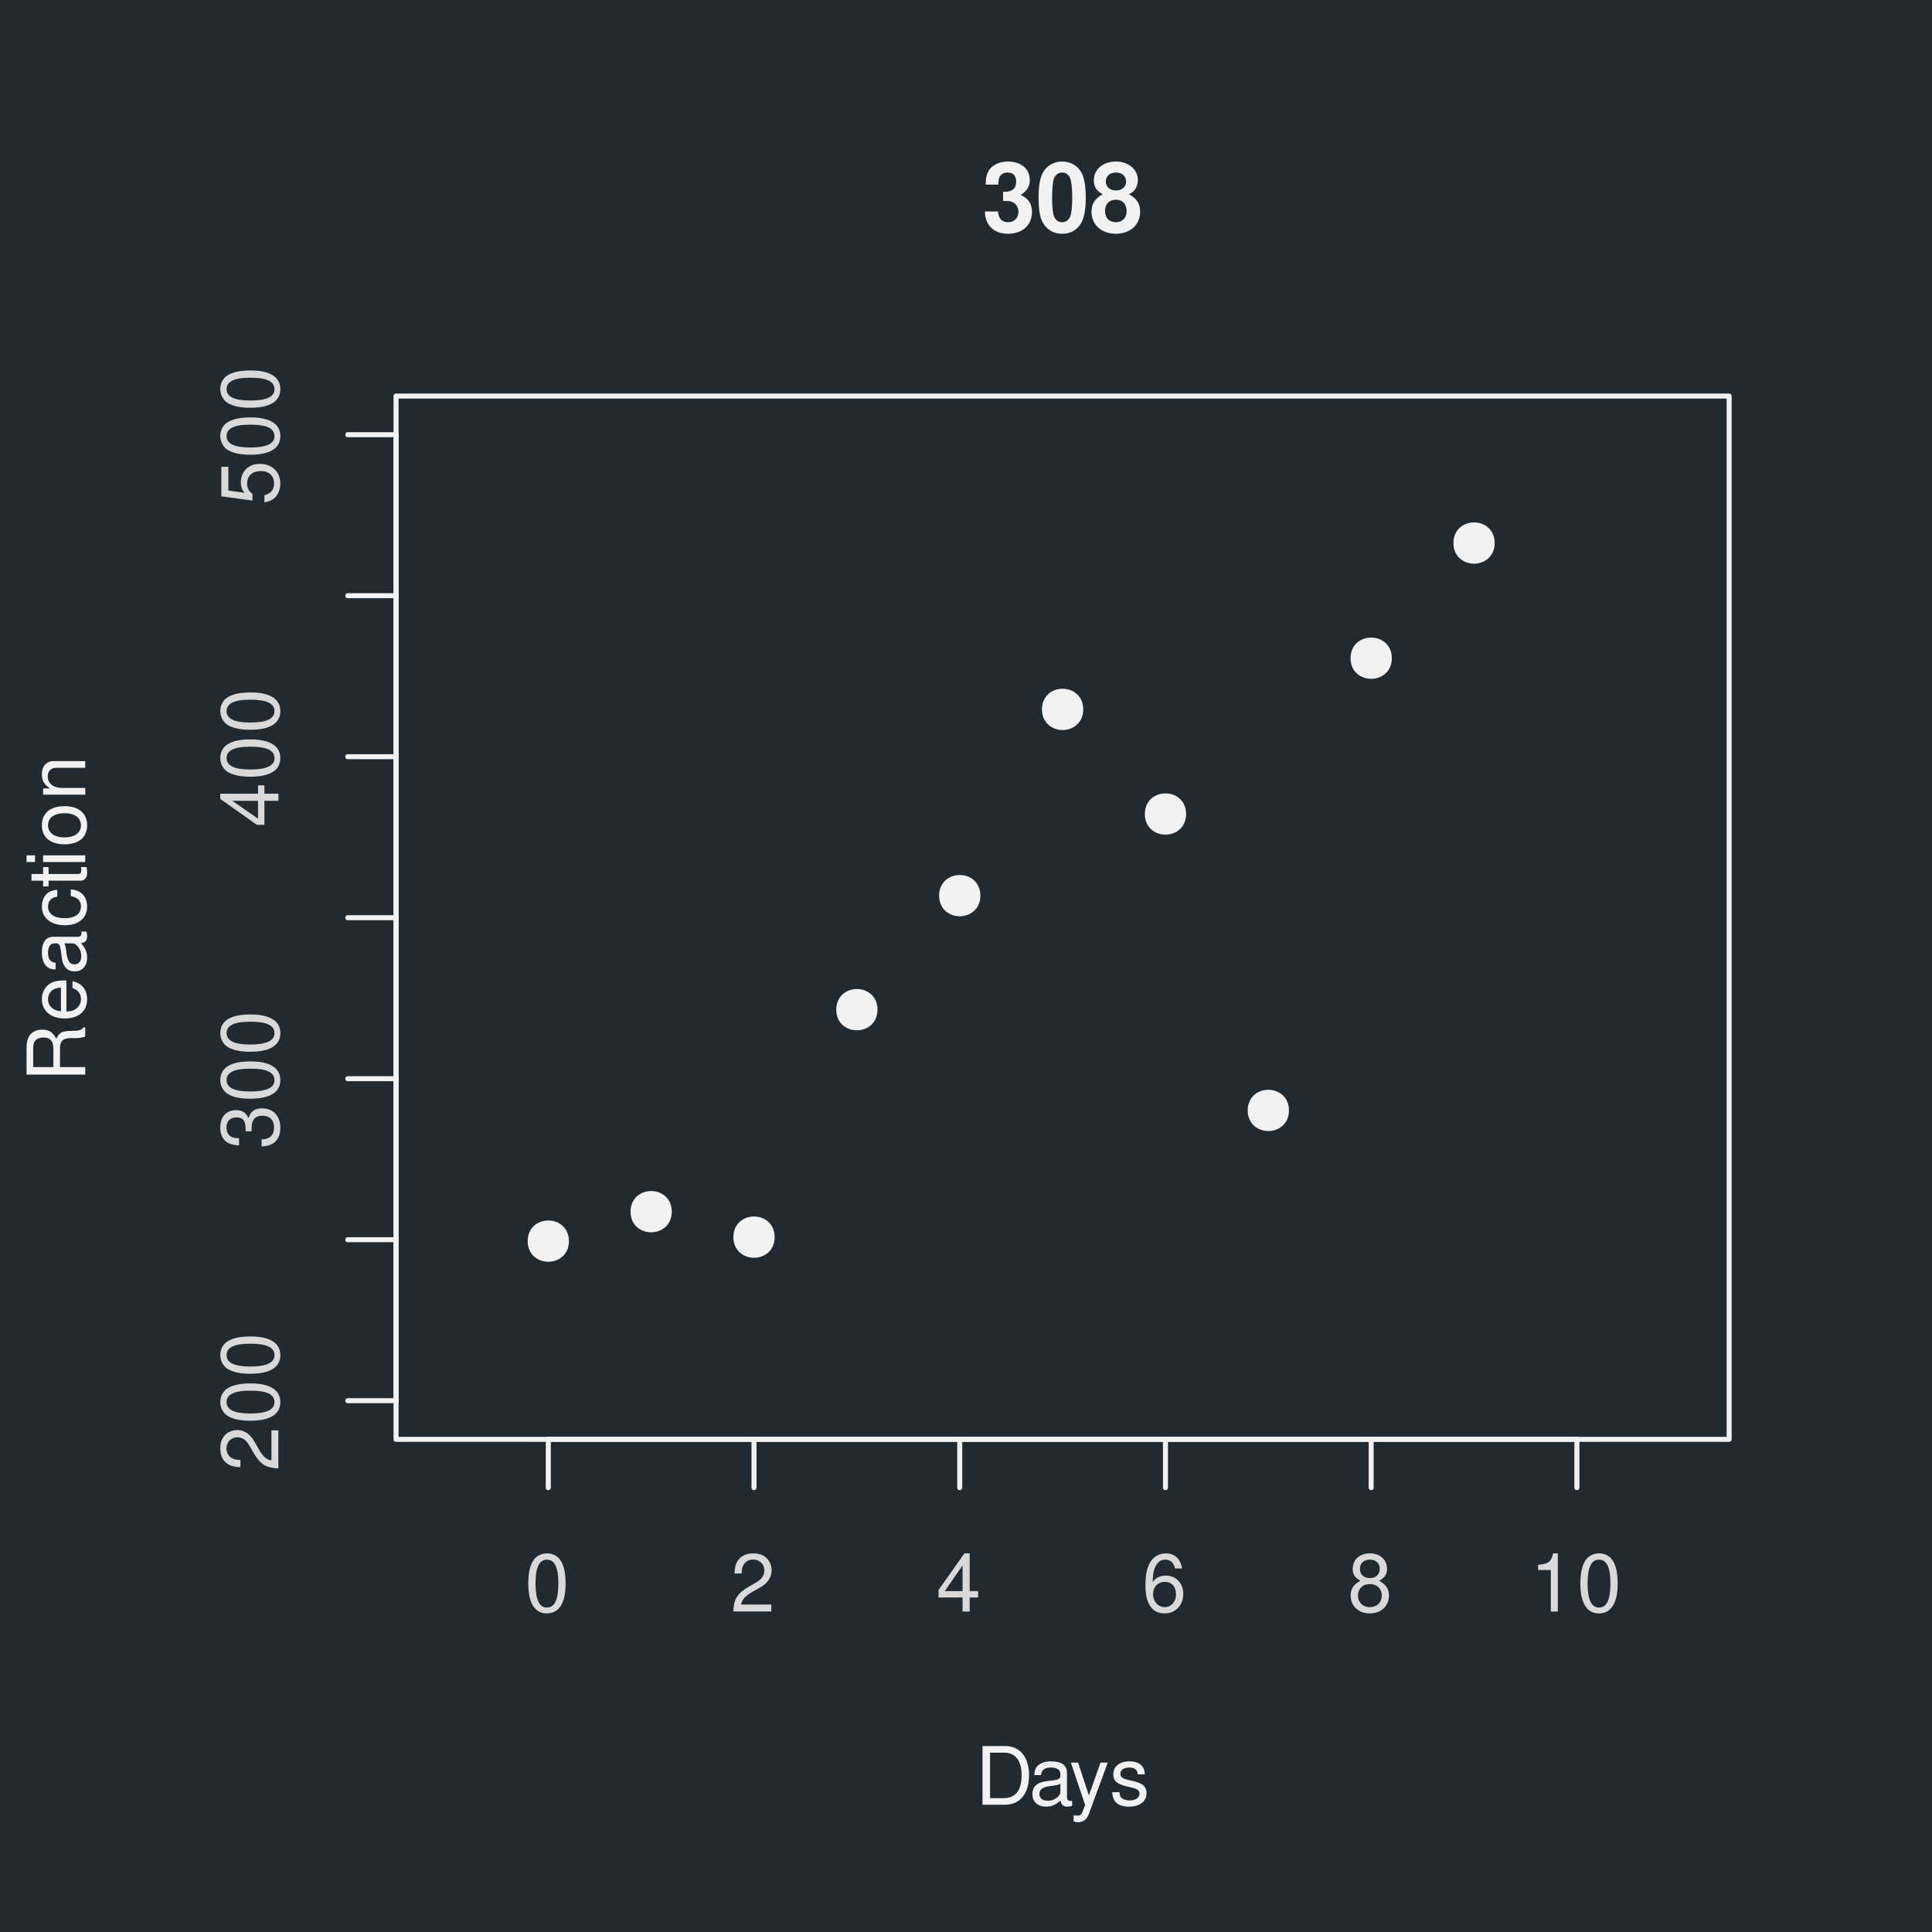
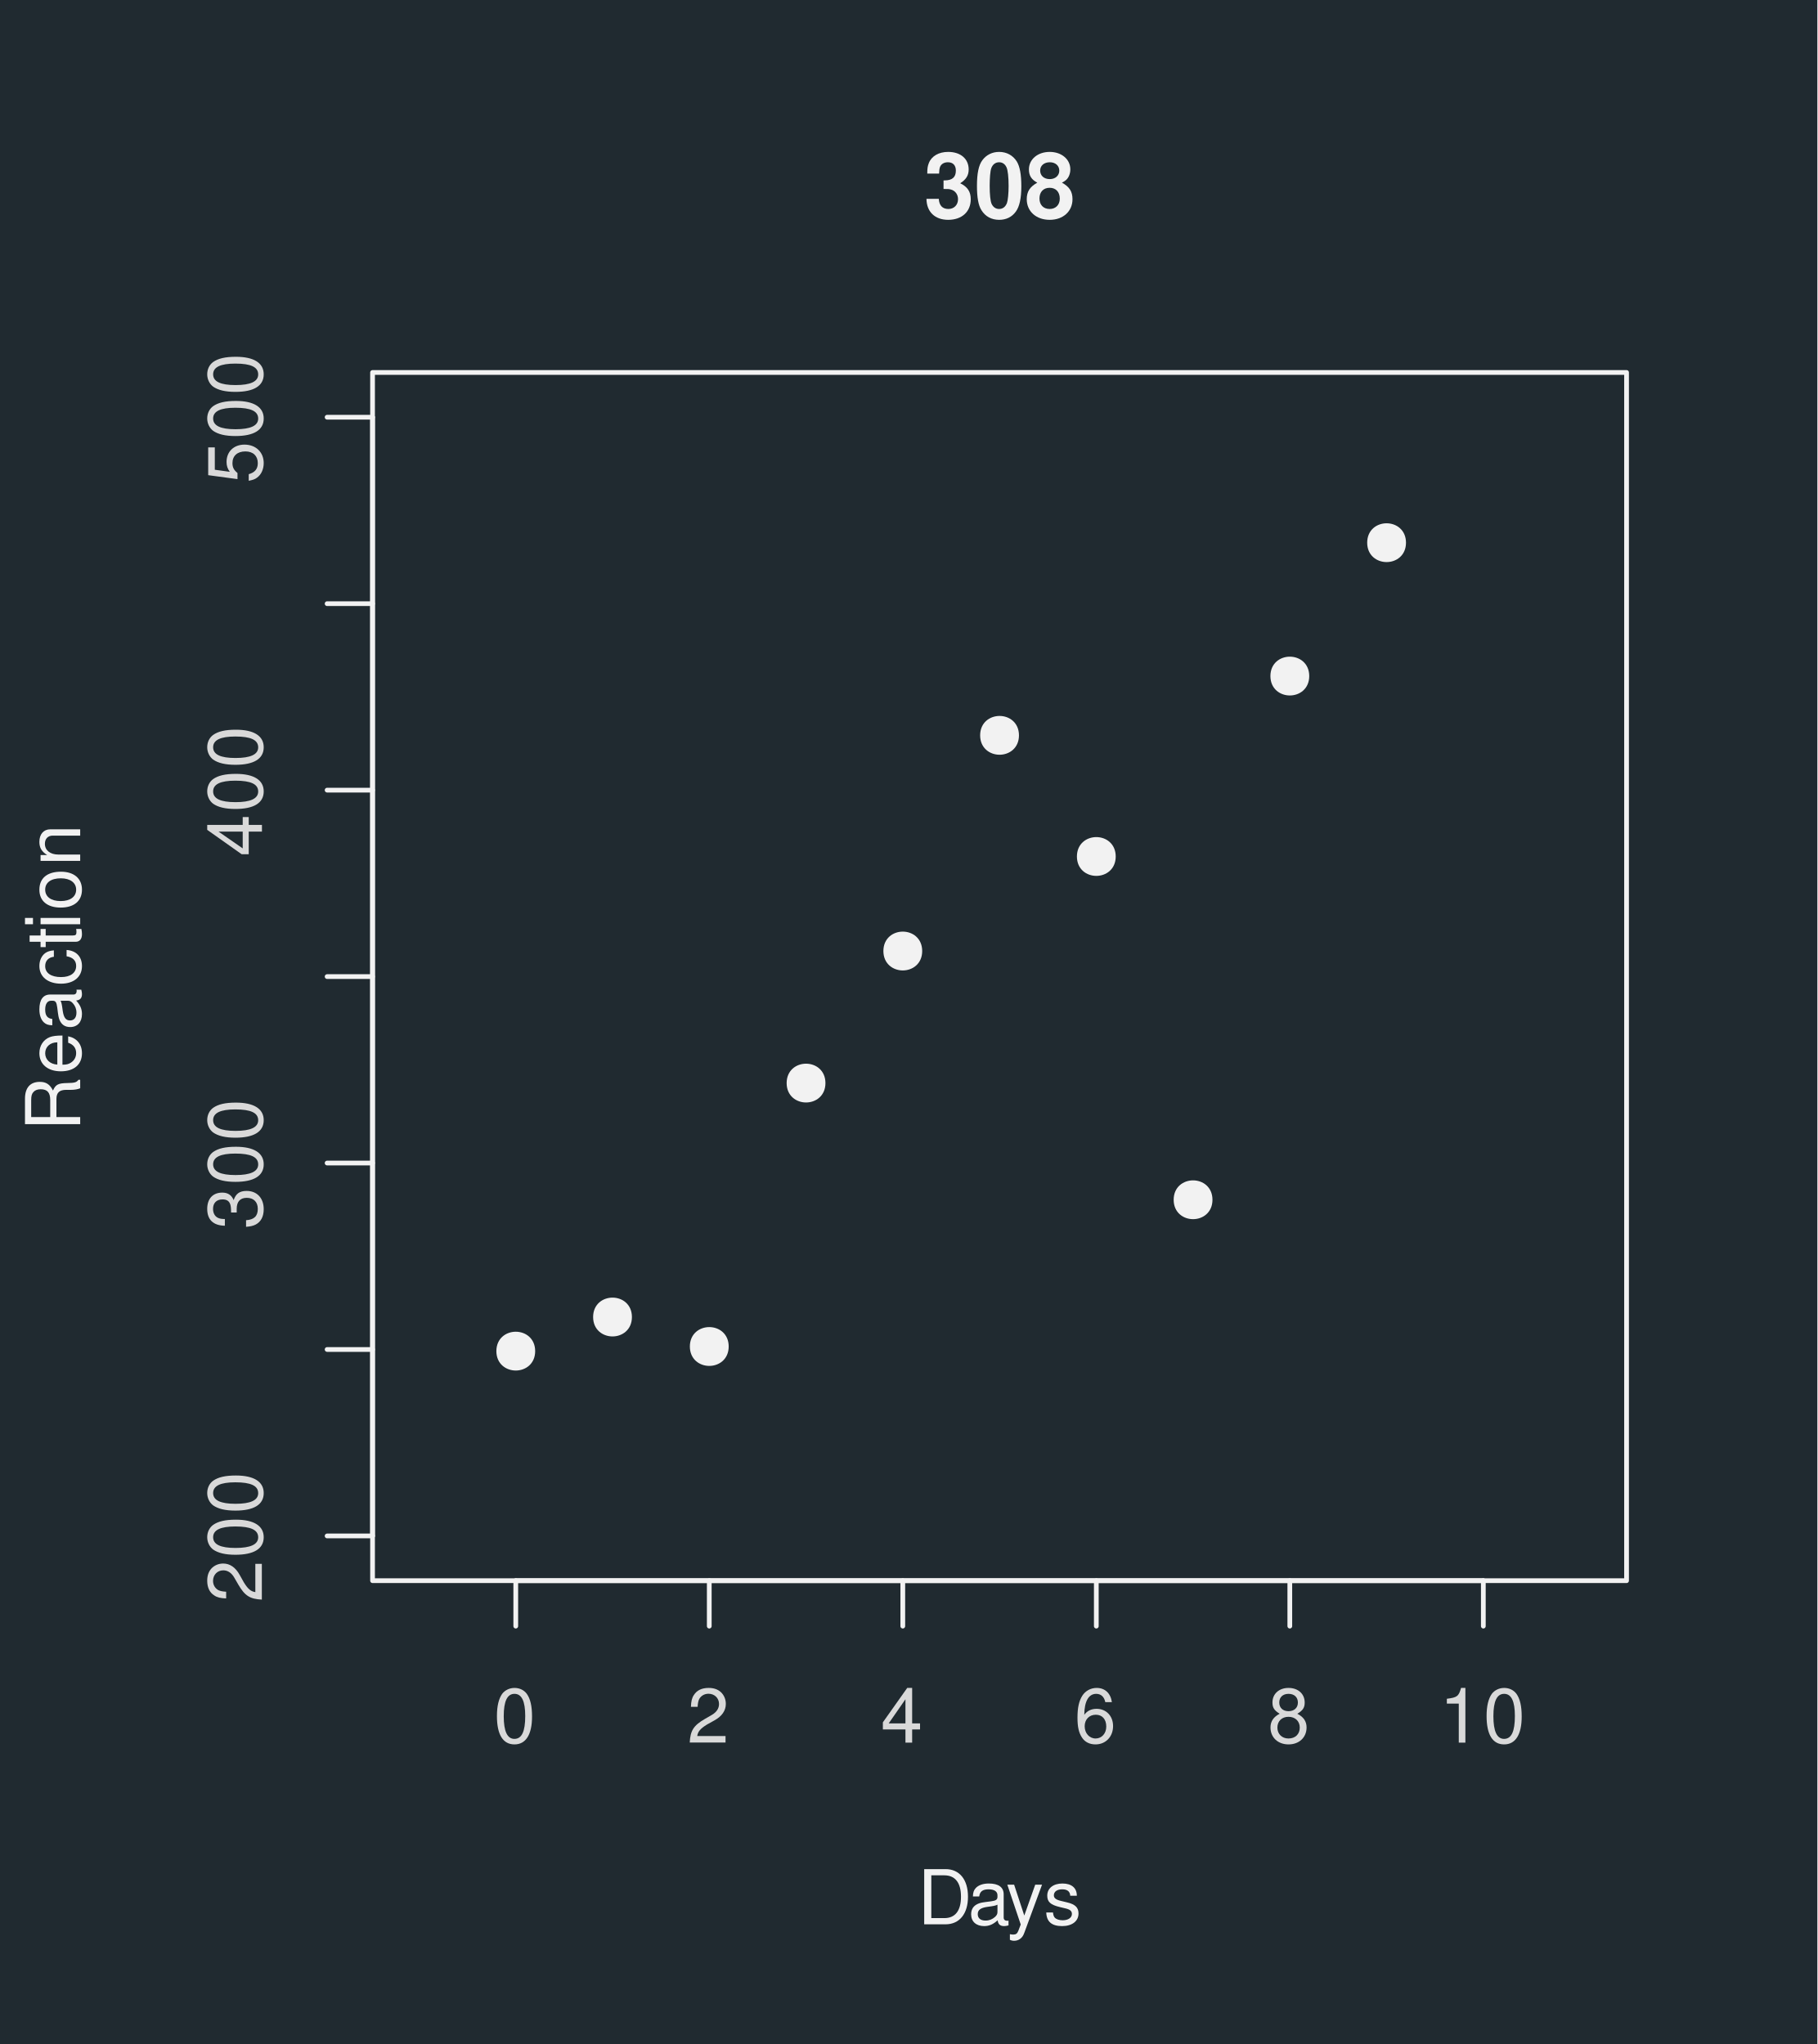
- <svg xmlns="http://www.w3.org/2000/svg" xmlns:xlink="http://www.w3.org/1999/xlink" width="288pt" height="288pt" viewBox="0 0 288 288" version="1.1">
+ <svg xmlns="http://www.w3.org/2000/svg" xmlns:xlink="http://www.w3.org/1999/xlink" width="288pt" height="324pt" viewBox="0 0 288 324" version="1.1">
  <defs>
    <g>
      <symbol overflow="visible" id="glyph0-0">
        <path style="stroke:none;" d="" />
      </symbol>
      <symbol overflow="visible" id="glyph0-1">
        <path style="stroke:none;" d="M 3.297 -8.672 C 2.516 -8.672 1.781 -8.312 1.344 -7.734 C 0.797 -6.953 0.516 -5.812 0.516 -4.203 C 0.516 -1.266 1.469 0.281 3.297 0.281 C 5.094 0.281 6.078 -1.266 6.078 -4.125 C 6.078 -5.812 5.812 -6.938 5.25 -7.734 C 4.812 -8.328 4.109 -8.672 3.297 -8.672 Z M 3.297 -7.734 C 4.438 -7.734 5 -6.578 5 -4.219 C 5 -1.75 4.453 -0.594 3.281 -0.594 C 2.156 -0.594 1.594 -1.797 1.594 -4.188 C 1.594 -6.578 2.156 -7.734 3.297 -7.734 Z M 3.297 -7.734 " />
      </symbol>
      <symbol overflow="visible" id="glyph0-2">
        <path style="stroke:none;" d="M 6.078 -1.047 L 1.594 -1.047 C 1.703 -1.766 2.094 -2.219 3.125 -2.859 L 4.328 -3.531 C 5.516 -4.188 6.125 -5.078 6.125 -6.141 C 6.125 -6.859 5.844 -7.531 5.344 -8 C 4.844 -8.453 4.219 -8.672 3.406 -8.672 C 2.328 -8.672 1.531 -8.297 1.062 -7.547 C 0.75 -7.094 0.625 -6.547 0.594 -5.672 L 1.656 -5.672 C 1.688 -6.266 1.766 -6.609 1.906 -6.906 C 2.188 -7.422 2.734 -7.75 3.375 -7.75 C 4.328 -7.75 5.047 -7.062 5.047 -6.125 C 5.047 -5.422 4.656 -4.828 3.906 -4.391 L 2.797 -3.75 C 1.016 -2.719 0.5 -1.906 0.406 -0.016 L 6.078 -0.016 Z M 6.078 -1.047 " />
      </symbol>
      <symbol overflow="visible" id="glyph0-3">
        <path style="stroke:none;" d="M 3.922 -2.094 L 3.922 0 L 4.984 0 L 4.984 -2.094 L 6.234 -2.094 L 6.234 -3.047 L 4.984 -3.047 L 4.984 -8.672 L 4.203 -8.672 L 0.344 -3.219 L 0.344 -2.094 Z M 3.922 -3.047 L 1.266 -3.047 L 3.922 -6.875 Z M 3.922 -3.047 " />
      </symbol>
      <symbol overflow="visible" id="glyph0-4">
        <path style="stroke:none;" d="M 5.969 -6.422 C 5.766 -7.844 4.859 -8.672 3.562 -8.672 C 2.625 -8.672 1.781 -8.219 1.281 -7.438 C 0.75 -6.594 0.516 -5.531 0.516 -3.953 C 0.516 -2.5 0.719 -1.578 1.234 -0.797 C 1.688 -0.094 2.438 0.281 3.375 0.281 C 4.984 0.281 6.156 -0.938 6.156 -2.625 C 6.156 -4.219 5.078 -5.359 3.547 -5.359 C 2.719 -5.359 2.047 -5.047 1.594 -4.406 C 1.609 -6.547 2.281 -7.734 3.484 -7.734 C 4.234 -7.734 4.75 -7.266 4.922 -6.422 Z M 3.422 -4.422 C 4.438 -4.422 5.078 -3.703 5.078 -2.547 C 5.078 -1.453 4.359 -0.656 3.391 -0.656 C 2.406 -0.656 1.656 -1.484 1.656 -2.594 C 1.656 -3.672 2.375 -4.422 3.422 -4.422 Z M 3.422 -4.422 " />
      </symbol>
      <symbol overflow="visible" id="glyph0-5">
        <path style="stroke:none;" d="M 4.688 -4.578 C 5.578 -5.109 5.859 -5.547 5.859 -6.359 C 5.859 -7.734 4.812 -8.672 3.297 -8.672 C 1.797 -8.672 0.75 -7.734 0.75 -6.375 C 0.75 -5.547 1.016 -5.125 1.891 -4.578 C 0.922 -4.078 0.438 -3.375 0.438 -2.406 C 0.438 -0.828 1.609 0.281 3.297 0.281 C 4.984 0.281 6.156 -0.828 6.156 -2.406 C 6.156 -3.375 5.672 -4.078 4.688 -4.578 Z M 3.297 -7.734 C 4.203 -7.734 4.781 -7.203 4.781 -6.344 C 4.781 -5.516 4.188 -4.984 3.297 -4.984 C 2.406 -4.984 1.828 -5.516 1.828 -6.359 C 1.828 -7.203 2.406 -7.734 3.297 -7.734 Z M 3.297 -4.094 C 4.359 -4.094 5.078 -3.391 5.078 -2.391 C 5.078 -1.344 4.375 -0.656 3.281 -0.656 C 2.25 -0.656 1.531 -1.375 1.531 -2.375 C 1.531 -3.406 2.234 -4.094 3.297 -4.094 Z M 3.297 -4.094 " />
      </symbol>
      <symbol overflow="visible" id="glyph0-6">
        <path style="stroke:none;" d="M 3.109 -6.188 L 3.109 0 L 4.156 0 L 4.156 -8.672 L 3.469 -8.672 C 3.094 -7.344 2.859 -7.156 1.219 -6.953 L 1.219 -6.188 Z M 3.109 -6.188 " />
      </symbol>
      <symbol overflow="visible" id="glyph0-7">
        <path style="stroke:none;" d="M 1.062 0 L 4.438 0 C 6.641 0 8 -1.656 8 -4.375 C 8 -7.094 6.656 -8.75 4.438 -8.75 L 1.062 -8.75 Z M 2.188 -0.984 L 2.188 -7.766 L 4.25 -7.766 C 5.969 -7.766 6.891 -6.594 6.891 -4.375 C 6.891 -2.141 5.969 -0.984 4.25 -0.984 Z M 2.188 -0.984 " />
      </symbol>
      <symbol overflow="visible" id="glyph0-8">
        <path style="stroke:none;" d="M 6.422 -0.594 C 6.312 -0.562 6.266 -0.562 6.203 -0.562 C 5.859 -0.562 5.656 -0.75 5.656 -1.062 L 5.656 -4.75 C 5.656 -5.875 4.844 -6.469 3.297 -6.469 C 2.375 -6.469 1.641 -6.203 1.219 -5.734 C 0.922 -5.406 0.797 -5.047 0.781 -4.422 L 1.781 -4.422 C 1.875 -5.203 2.328 -5.547 3.266 -5.547 C 4.172 -5.547 4.672 -5.203 4.672 -4.609 L 4.672 -4.344 C 4.656 -3.906 4.438 -3.75 3.625 -3.641 C 2.203 -3.469 1.984 -3.422 1.609 -3.266 C 0.875 -2.953 0.5 -2.406 0.5 -1.578 C 0.5 -0.438 1.297 0.281 2.562 0.281 C 3.359 0.281 4 0 4.703 -0.641 C 4.781 0 5.094 0.281 5.734 0.281 C 5.953 0.281 6.078 0.25 6.422 0.172 Z M 4.672 -1.984 C 4.672 -1.641 4.578 -1.438 4.266 -1.156 C 3.859 -0.797 3.375 -0.594 2.781 -0.594 C 2 -0.594 1.547 -0.969 1.547 -1.609 C 1.547 -2.266 1.984 -2.609 3.062 -2.766 C 4.125 -2.906 4.328 -2.953 4.672 -3.109 Z M 4.672 -1.984 " />
      </symbol>
      <symbol overflow="visible" id="glyph0-9">
        <path style="stroke:none;" d="M 4.656 -6.281 L 2.922 -1.391 L 1.312 -6.281 L 0.234 -6.281 L 2.359 0.031 L 1.984 1.016 C 1.812 1.469 1.594 1.625 1.172 1.625 C 1.016 1.625 0.859 1.609 0.641 1.562 L 0.641 2.453 C 0.859 2.562 1.062 2.609 1.312 2.609 C 1.641 2.609 1.984 2.516 2.25 2.312 C 2.562 2.094 2.75 1.828 2.938 1.312 L 5.734 -6.281 Z M 4.656 -6.281 " />
      </symbol>
      <symbol overflow="visible" id="glyph0-10">
        <path style="stroke:none;" d="M 5.25 -4.531 C 5.25 -5.766 4.422 -6.469 2.969 -6.469 C 1.516 -6.469 0.562 -5.719 0.562 -4.547 C 0.562 -3.562 1.062 -3.094 2.562 -2.734 L 3.484 -2.516 C 4.188 -2.344 4.469 -2.094 4.469 -1.641 C 4.469 -1.047 3.875 -0.641 3 -0.641 C 2.453 -0.641 2 -0.797 1.75 -1.062 C 1.594 -1.25 1.531 -1.422 1.469 -1.875 L 0.406 -1.875 C 0.453 -0.422 1.266 0.281 2.922 0.281 C 4.5 0.281 5.516 -0.5 5.516 -1.719 C 5.516 -2.656 4.984 -3.172 3.734 -3.469 L 2.766 -3.703 C 1.953 -3.891 1.609 -4.156 1.609 -4.594 C 1.609 -5.188 2.125 -5.547 2.938 -5.547 C 3.75 -5.547 4.172 -5.203 4.203 -4.531 Z M 5.25 -4.531 " />
      </symbol>
      <symbol overflow="visible" id="glyph1-0">
        <path style="stroke:none;" d="" />
      </symbol>
      <symbol overflow="visible" id="glyph1-1">
        <path style="stroke:none;" d="M -1.047 -6.078 L -1.047 -1.594 C -1.766 -1.703 -2.219 -2.094 -2.859 -3.125 L -3.531 -4.328 C -4.188 -5.516 -5.078 -6.125 -6.141 -6.125 C -6.859 -6.125 -7.531 -5.844 -8 -5.344 C -8.453 -4.844 -8.672 -4.219 -8.672 -3.406 C -8.672 -2.328 -8.297 -1.531 -7.547 -1.062 C -7.094 -0.75 -6.547 -0.625 -5.672 -0.594 L -5.672 -1.656 C -6.266 -1.688 -6.609 -1.766 -6.906 -1.906 C -7.422 -2.188 -7.75 -2.734 -7.75 -3.375 C -7.75 -4.328 -7.062 -5.047 -6.125 -5.047 C -5.422 -5.047 -4.828 -4.656 -4.391 -3.906 L -3.75 -2.797 C -2.719 -1.016 -1.906 -0.5 -0.016 -0.406 L -0.016 -6.078 Z M -1.047 -6.078 " />
      </symbol>
      <symbol overflow="visible" id="glyph1-2">
        <path style="stroke:none;" d="M -8.672 -3.297 C -8.672 -2.516 -8.312 -1.781 -7.734 -1.344 C -6.953 -0.797 -5.812 -0.516 -4.203 -0.516 C -1.266 -0.516 0.281 -1.469 0.281 -3.297 C 0.281 -5.094 -1.266 -6.078 -4.125 -6.078 C -5.812 -6.078 -6.938 -5.812 -7.734 -5.25 C -8.328 -4.812 -8.672 -4.109 -8.672 -3.297 Z M -7.734 -3.297 C -7.734 -4.438 -6.578 -5 -4.219 -5 C -1.75 -5 -0.594 -4.453 -0.594 -3.281 C -0.594 -2.156 -1.797 -1.594 -4.188 -1.594 C -6.578 -1.594 -7.734 -2.156 -7.734 -3.297 Z M -7.734 -3.297 " />
      </symbol>
      <symbol overflow="visible" id="glyph1-3">
        <path style="stroke:none;" d="M -4 -2.656 L -4 -3.234 C -4 -4.375 -3.453 -4.984 -2.406 -4.984 C -1.312 -4.984 -0.656 -4.328 -0.656 -3.234 C -0.656 -2.078 -1.25 -1.516 -2.516 -1.438 L -2.516 -0.391 C -1.828 -0.438 -1.375 -0.547 -0.984 -0.75 C -0.141 -1.203 0.281 -2.031 0.281 -3.188 C 0.281 -4.938 -0.781 -6.078 -2.422 -6.078 C -3.531 -6.078 -4.125 -5.656 -4.484 -4.625 C -4.812 -5.422 -5.406 -5.812 -6.281 -5.812 C -7.781 -5.812 -8.672 -4.844 -8.672 -3.234 C -8.672 -1.516 -7.719 -0.594 -5.875 -0.562 L -5.875 -1.625 C -6.406 -1.625 -6.703 -1.688 -6.969 -1.812 C -7.469 -2.047 -7.75 -2.578 -7.75 -3.234 C -7.75 -4.172 -7.188 -4.734 -6.25 -4.734 C -5.641 -4.734 -5.266 -4.531 -5.062 -4.062 C -4.938 -3.766 -4.891 -3.391 -4.891 -2.656 Z M -4 -2.656 " />
      </symbol>
      <symbol overflow="visible" id="glyph1-4">
        <path style="stroke:none;" d="M -2.094 -3.922 L 0 -3.922 L 0 -4.984 L -2.094 -4.984 L -2.094 -6.234 L -3.047 -6.234 L -3.047 -4.984 L -8.672 -4.984 L -8.672 -4.203 L -3.219 -0.344 L -2.094 -0.344 Z M -3.047 -3.922 L -3.047 -1.266 L -6.875 -3.922 Z M -3.047 -3.922 " />
      </symbol>
      <symbol overflow="visible" id="glyph1-5">
        <path style="stroke:none;" d="M -8.516 -5.719 L -8.516 -1.312 L -3.875 -0.688 L -3.875 -1.656 C -4.469 -2.141 -4.672 -2.562 -4.672 -3.234 C -4.672 -4.375 -3.891 -5.078 -2.625 -5.078 C -1.406 -5.078 -0.656 -4.375 -0.656 -3.219 C -0.656 -2.297 -1.125 -1.734 -2.094 -1.469 L -2.094 -0.422 C -1.391 -0.562 -1.062 -0.688 -0.75 -0.938 C -0.094 -1.422 0.281 -2.281 0.281 -3.234 C 0.281 -4.953 -0.969 -6.156 -2.766 -6.156 C -4.453 -6.156 -5.609 -5.047 -5.609 -3.406 C -5.609 -2.812 -5.453 -2.328 -5.094 -1.844 L -7.469 -2.172 L -7.469 -5.719 Z M -8.516 -5.719 " />
      </symbol>
      <symbol overflow="visible" id="glyph1-6">
        <path style="stroke:none;" d="M -3.766 -2.234 L -3.766 -5.109 C -3.766 -6.109 -3.281 -6.547 -2.203 -6.547 L -1.422 -6.547 C -0.891 -6.547 -0.359 -6.641 0 -6.797 L 0 -8.141 L -0.281 -8.141 C -0.562 -7.734 -0.875 -7.641 -2.047 -7.625 C -3.484 -7.609 -3.906 -7.375 -4.312 -6.438 C -4.812 -7.422 -5.406 -7.812 -6.406 -7.812 C -7.922 -7.812 -8.75 -6.875 -8.75 -5.141 L -8.75 -1.109 L 0 -1.109 L 0 -2.234 Z M -4.75 -2.234 L -7.766 -2.234 L -7.766 -4.938 C -7.766 -5.562 -7.672 -5.922 -7.422 -6.188 C -7.172 -6.484 -6.781 -6.641 -6.266 -6.641 C -5.219 -6.641 -4.75 -6.125 -4.75 -4.938 Z M -4.75 -2.234 " />
      </symbol>
      <symbol overflow="visible" id="glyph1-7">
        <path style="stroke:none;" d="M -2.812 -6.156 C -3.766 -6.156 -4.344 -6.078 -4.812 -5.906 C -5.844 -5.5 -6.469 -4.531 -6.469 -3.359 C -6.469 -1.609 -5.141 -0.484 -3.062 -0.484 C -0.984 -0.484 0.281 -1.562 0.281 -3.344 C 0.281 -4.781 -0.547 -5.766 -1.906 -6.031 L -1.906 -5.016 C -1.078 -4.734 -0.641 -4.172 -0.641 -3.375 C -0.641 -2.734 -0.938 -2.203 -1.469 -1.859 C -1.828 -1.625 -2.188 -1.531 -2.812 -1.531 Z M -3.625 -1.547 C -4.781 -1.625 -5.547 -2.344 -5.547 -3.344 C -5.547 -4.375 -4.75 -5.078 -3.625 -5.078 Z M -3.625 -1.547 " />
      </symbol>
      <symbol overflow="visible" id="glyph1-8">
        <path style="stroke:none;" d="M -0.594 -6.422 C -0.562 -6.312 -0.562 -6.266 -0.562 -6.203 C -0.562 -5.859 -0.75 -5.656 -1.062 -5.656 L -4.75 -5.656 C -5.875 -5.656 -6.469 -4.844 -6.469 -3.297 C -6.469 -2.375 -6.203 -1.641 -5.734 -1.219 C -5.406 -0.922 -5.047 -0.797 -4.422 -0.781 L -4.422 -1.781 C -5.203 -1.875 -5.547 -2.328 -5.547 -3.266 C -5.547 -4.172 -5.203 -4.672 -4.609 -4.672 L -4.344 -4.672 C -3.906 -4.656 -3.75 -4.438 -3.641 -3.625 C -3.469 -2.203 -3.422 -1.984 -3.266 -1.609 C -2.953 -0.875 -2.406 -0.5 -1.578 -0.5 C -0.438 -0.5 0.281 -1.297 0.281 -2.562 C 0.281 -3.359 0 -4 -0.641 -4.703 C 0 -4.781 0.281 -5.094 0.281 -5.734 C 0.281 -5.953 0.25 -6.078 0.172 -6.422 Z M -1.984 -4.672 C -1.641 -4.672 -1.438 -4.578 -1.156 -4.266 C -0.797 -3.859 -0.594 -3.375 -0.594 -2.781 C -0.594 -2 -0.969 -1.547 -1.609 -1.547 C -2.266 -1.547 -2.609 -1.984 -2.766 -3.062 C -2.906 -4.125 -2.953 -4.328 -3.109 -4.672 Z M -1.984 -4.672 " />
      </symbol>
      <symbol overflow="visible" id="glyph1-9">
        <path style="stroke:none;" d="M -4.172 -5.656 C -4.781 -5.609 -5.188 -5.469 -5.531 -5.234 C -6.125 -4.797 -6.469 -4.047 -6.469 -3.172 C -6.469 -1.469 -5.125 -0.375 -3.031 -0.375 C -1.016 -0.375 0.281 -1.453 0.281 -3.156 C 0.281 -4.656 -0.625 -5.609 -2.156 -5.719 L -2.156 -4.719 C -1.156 -4.547 -0.641 -4.031 -0.641 -3.188 C -0.641 -2.078 -1.547 -1.422 -3.031 -1.422 C -4.609 -1.422 -5.547 -2.062 -5.547 -3.156 C -5.547 -4 -5.047 -4.531 -4.172 -4.641 Z M -4.172 -5.656 " />
      </symbol>
      <symbol overflow="visible" id="glyph1-10">
        <path style="stroke:none;" d="M -6.281 -3.047 L -6.281 -2.016 L -8.016 -2.016 L -8.016 -1.016 L -6.281 -1.016 L -6.281 -0.172 L -5.469 -0.172 L -5.469 -1.016 L -0.719 -1.016 C -0.078 -1.016 0.281 -1.453 0.281 -2.234 C 0.281 -2.5 0.25 -2.719 0.188 -3.047 L -0.641 -3.047 C -0.609 -2.906 -0.594 -2.766 -0.594 -2.562 C -0.594 -2.141 -0.719 -2.016 -1.156 -2.016 L -5.469 -2.016 L -5.469 -3.047 Z M -6.281 -3.047 " />
      </symbol>
      <symbol overflow="visible" id="glyph1-11">
        <path style="stroke:none;" d="M -6.281 -1.797 L -6.281 -0.797 L 0 -0.797 L 0 -1.797 Z M -8.75 -1.797 L -8.75 -0.797 L -7.484 -0.797 L -7.484 -1.797 Z M -8.75 -1.797 " />
      </symbol>
      <symbol overflow="visible" id="glyph1-12">
        <path style="stroke:none;" d="M -6.469 -3.266 C -6.469 -1.484 -5.203 -0.438 -3.094 -0.438 C -0.969 -0.438 0.281 -1.484 0.281 -3.281 C 0.281 -5.047 -0.984 -6.125 -3.047 -6.125 C -5.234 -6.125 -6.469 -5.094 -6.469 -3.266 Z M -5.547 -3.281 C -5.547 -4.406 -4.625 -5.078 -3.062 -5.078 C -1.578 -5.078 -0.641 -4.375 -0.641 -3.281 C -0.641 -2.156 -1.578 -1.469 -3.094 -1.469 C -4.625 -1.469 -5.547 -2.156 -5.547 -3.281 Z M -5.547 -3.281 " />
      </symbol>
      <symbol overflow="visible" id="glyph1-13">
        <path style="stroke:none;" d="M -6.281 -0.844 L 0 -0.844 L 0 -1.844 L -3.469 -1.844 C -4.75 -1.844 -5.594 -2.516 -5.594 -3.547 C -5.594 -4.344 -5.109 -4.844 -4.359 -4.844 L 0 -4.844 L 0 -5.844 L -4.75 -5.844 C -5.797 -5.844 -6.469 -5.062 -6.469 -3.859 C -6.469 -2.922 -6.109 -2.312 -5.234 -1.766 L -6.281 -1.766 Z M -6.281 -0.844 " />
      </symbol>
      <symbol overflow="visible" id="glyph2-0">
        <path style="stroke:none;" d="" />
      </symbol>
      <symbol overflow="visible" id="glyph2-1">
        <path style="stroke:none;" d="M 3.125 -4.562 C 3.906 -4.562 3.953 -4.562 4.312 -4.469 C 4.984 -4.281 5.422 -3.688 5.422 -2.938 C 5.422 -2.031 4.781 -1.391 3.906 -1.391 C 2.953 -1.391 2.438 -1.938 2.375 -3 L 0.422 -3 C 0.438 -0.953 1.75 0.328 3.859 0.328 C 6.031 0.328 7.438 -0.953 7.438 -2.938 C 7.438 -4.141 6.922 -4.906 5.766 -5.469 C 6.703 -6.062 7.109 -6.719 7.109 -7.656 C 7.109 -9.344 5.828 -10.438 3.859 -10.438 C 2.375 -10.438 1.234 -9.781 0.797 -8.672 C 0.609 -8.188 0.547 -7.844 0.547 -7 L 2.422 -7 C 2.438 -7.547 2.484 -7.828 2.578 -8.078 C 2.766 -8.531 3.234 -8.797 3.812 -8.797 C 4.625 -8.797 5.078 -8.312 5.078 -7.469 C 5.078 -6.422 4.5 -5.922 3.297 -5.922 L 3.125 -5.922 Z M 3.125 -4.562 " />
      </symbol>
      <symbol overflow="visible" id="glyph2-2">
        <path style="stroke:none;" d="M 3.938 -10.438 C 2.844 -10.438 1.906 -9.969 1.281 -9.125 C 0.688 -8.328 0.422 -7.031 0.422 -5.047 C 0.422 -3.234 0.641 -1.953 1.141 -1.188 C 1.75 -0.203 2.734 0.328 3.938 0.328 C 5.047 0.328 5.953 -0.109 6.578 -0.969 C 7.156 -1.75 7.453 -3.062 7.453 -4.984 C 7.453 -6.859 7.219 -8.125 6.734 -8.922 C 6.125 -9.891 5.125 -10.438 3.938 -10.438 Z M 3.938 -8.797 C 4.453 -8.797 4.875 -8.516 5.109 -7.984 C 5.312 -7.547 5.438 -6.438 5.438 -5.031 C 5.438 -3.875 5.328 -2.75 5.172 -2.328 C 4.938 -1.734 4.516 -1.391 3.938 -1.391 C 3.406 -1.391 3 -1.672 2.75 -2.188 C 2.547 -2.625 2.438 -3.688 2.438 -5.062 C 2.438 -6.266 2.531 -7.422 2.688 -7.844 C 2.906 -8.453 3.359 -8.797 3.938 -8.797 Z M 3.938 -8.797 " />
      </symbol>
      <symbol overflow="visible" id="glyph2-3">
        <path style="stroke:none;" d="M 5.891 -5.562 C 6.234 -5.75 6.391 -5.844 6.562 -6 C 6.969 -6.375 7.219 -7 7.219 -7.672 C 7.219 -9.266 5.828 -10.438 3.953 -10.438 C 2.047 -10.438 0.656 -9.266 0.656 -7.656 C 0.656 -6.672 1.062 -6.047 1.984 -5.562 C 0.812 -4.906 0.312 -4.156 0.312 -2.938 C 0.312 -1.016 1.797 0.328 3.953 0.328 C 6.078 0.328 7.562 -1.016 7.562 -2.938 C 7.562 -4.156 7.078 -4.906 5.891 -5.562 Z M 3.969 -8.797 C 4.859 -8.797 5.469 -8.25 5.469 -7.469 C 5.469 -6.688 4.844 -6.125 3.969 -6.125 C 3.047 -6.125 2.438 -6.672 2.438 -7.484 C 2.438 -8.25 3.047 -8.797 3.969 -8.797 Z M 3.938 -4.75 C 4.922 -4.75 5.547 -4.094 5.547 -3.031 C 5.547 -2.047 4.906 -1.391 3.938 -1.391 C 2.953 -1.391 2.328 -2.047 2.328 -3.047 C 2.328 -4.094 2.953 -4.75 3.938 -4.75 Z M 3.938 -4.75 " />
      </symbol>
    </g>
  </defs>
  <g id="surface16">
-     <rect x="0" y="0" width="288" height="288" style="fill:rgb(12.549%,16.471%,18.824%);fill-opacity:1;stroke:none;" />
-     <path style="fill-rule:nonzero;fill:rgb(94.902%,94.902%,94.902%);fill-opacity:1;stroke-width:0.75;stroke-linecap:round;stroke-linejoin:round;stroke:rgb(94.902%,94.902%,94.902%);stroke-opacity:1;stroke-miterlimit:10;" d="M 84.434 185.012 C 84.434 188.609 79.035 188.609 79.035 185.012 C 79.035 181.41 84.434 181.41 84.434 185.012 " />
-     <path style="fill-rule:nonzero;fill:rgb(94.902%,94.902%,94.902%);fill-opacity:1;stroke-width:0.75;stroke-linecap:round;stroke-linejoin:round;stroke:rgb(94.902%,94.902%,94.902%);stroke-opacity:1;stroke-miterlimit:10;" d="M 99.766 180.621 C 99.766 184.223 94.367 184.223 94.367 180.621 C 94.367 177.023 99.766 177.023 99.766 180.621 " />
-     <path style="fill-rule:nonzero;fill:rgb(94.902%,94.902%,94.902%);fill-opacity:1;stroke-width:0.75;stroke-linecap:round;stroke-linejoin:round;stroke:rgb(94.902%,94.902%,94.902%);stroke-opacity:1;stroke-miterlimit:10;" d="M 115.102 184.414 C 115.102 188.016 109.699 188.016 109.699 184.414 C 109.699 180.816 115.102 180.816 115.102 184.414 " />
-     <path style="fill-rule:nonzero;fill:rgb(94.902%,94.902%,94.902%);fill-opacity:1;stroke-width:0.75;stroke-linecap:round;stroke-linejoin:round;stroke:rgb(94.902%,94.902%,94.902%);stroke-opacity:1;stroke-miterlimit:10;" d="M 130.434 150.508 C 130.434 154.109 125.035 154.109 125.035 150.508 C 125.035 146.91 130.434 146.91 130.434 150.508 " />
-     <path style="fill-rule:nonzero;fill:rgb(94.902%,94.902%,94.902%);fill-opacity:1;stroke-width:0.75;stroke-linecap:round;stroke-linejoin:round;stroke:rgb(94.902%,94.902%,94.902%);stroke-opacity:1;stroke-miterlimit:10;" d="M 145.766 133.512 C 145.766 137.109 140.367 137.109 140.367 133.512 C 140.367 129.91 145.766 129.91 145.766 133.512 " />
-     <path style="fill-rule:nonzero;fill:rgb(94.902%,94.902%,94.902%);fill-opacity:1;stroke-width:0.75;stroke-linecap:round;stroke-linejoin:round;stroke:rgb(94.902%,94.902%,94.902%);stroke-opacity:1;stroke-miterlimit:10;" d="M 161.102 105.75 C 161.102 109.348 155.699 109.348 155.699 105.75 C 155.699 102.148 161.102 102.148 161.102 105.75 " />
-     <path style="fill-rule:nonzero;fill:rgb(94.902%,94.902%,94.902%);fill-opacity:1;stroke-width:0.75;stroke-linecap:round;stroke-linejoin:round;stroke:rgb(94.902%,94.902%,94.902%);stroke-opacity:1;stroke-miterlimit:10;" d="M 176.434 121.344 C 176.434 124.941 171.035 124.941 171.035 121.344 C 171.035 117.742 176.434 117.742 176.434 121.344 " />
-     <path style="fill-rule:nonzero;fill:rgb(94.902%,94.902%,94.902%);fill-opacity:1;stroke-width:0.75;stroke-linecap:round;stroke-linejoin:round;stroke:rgb(94.902%,94.902%,94.902%);stroke-opacity:1;stroke-miterlimit:10;" d="M 191.766 165.527 C 191.766 169.129 186.367 169.129 186.367 165.527 C 186.367 161.93 191.766 161.93 191.766 165.527 " />
-     <path style="fill-rule:nonzero;fill:rgb(94.902%,94.902%,94.902%);fill-opacity:1;stroke-width:0.75;stroke-linecap:round;stroke-linejoin:round;stroke:rgb(94.902%,94.902%,94.902%);stroke-opacity:1;stroke-miterlimit:10;" d="M 207.102 98.117 C 207.102 101.719 201.699 101.719 201.699 98.117 C 201.699 94.52 207.102 94.52 207.102 98.117 " />
-     <path style="fill-rule:nonzero;fill:rgb(94.902%,94.902%,94.902%);fill-opacity:1;stroke-width:0.75;stroke-linecap:round;stroke-linejoin:round;stroke:rgb(94.902%,94.902%,94.902%);stroke-opacity:1;stroke-miterlimit:10;" d="M 222.434 80.949 C 222.434 84.551 217.035 84.551 217.035 80.949 C 217.035 77.352 222.434 77.352 222.434 80.949 " />
-     <path style="fill:none;stroke-width:0.75;stroke-linecap:round;stroke-linejoin:round;stroke:rgb(94.902%,94.902%,94.902%);stroke-opacity:1;stroke-miterlimit:10;" d="M 81.734 214.559 L 235.066 214.559 " />
-     <path style="fill:none;stroke-width:0.75;stroke-linecap:round;stroke-linejoin:round;stroke:rgb(94.902%,94.902%,94.902%);stroke-opacity:1;stroke-miterlimit:10;" d="M 81.734 214.559 L 81.734 221.762 " />
-     <path style="fill:none;stroke-width:0.75;stroke-linecap:round;stroke-linejoin:round;stroke:rgb(94.902%,94.902%,94.902%);stroke-opacity:1;stroke-miterlimit:10;" d="M 112.398 214.559 L 112.398 221.762 " />
-     <path style="fill:none;stroke-width:0.75;stroke-linecap:round;stroke-linejoin:round;stroke:rgb(94.902%,94.902%,94.902%);stroke-opacity:1;stroke-miterlimit:10;" d="M 143.066 214.559 L 143.066 221.762 " />
-     <path style="fill:none;stroke-width:0.75;stroke-linecap:round;stroke-linejoin:round;stroke:rgb(94.902%,94.902%,94.902%);stroke-opacity:1;stroke-miterlimit:10;" d="M 173.734 214.559 L 173.734 221.762 " />
-     <path style="fill:none;stroke-width:0.75;stroke-linecap:round;stroke-linejoin:round;stroke:rgb(94.902%,94.902%,94.902%);stroke-opacity:1;stroke-miterlimit:10;" d="M 204.398 214.559 L 204.398 221.762 " />
-     <path style="fill:none;stroke-width:0.75;stroke-linecap:round;stroke-linejoin:round;stroke:rgb(94.902%,94.902%,94.902%);stroke-opacity:1;stroke-miterlimit:10;" d="M 235.066 214.559 L 235.066 221.762 " />
+     <rect x="0" y="0" width="288" height="324" style="fill:rgb(12.549%,16.471%,18.824%);fill-opacity:1;stroke:none;" />
+     <path style="fill-rule:nonzero;fill:rgb(94.902%,94.902%,94.902%);fill-opacity:1;stroke-width:0.75;stroke-linecap:round;stroke-linejoin:round;stroke:rgb(94.902%,94.902%,94.902%);stroke-opacity:1;stroke-miterlimit:10;" d="M 84.434 214.172 C 84.434 217.77 79.035 217.77 79.035 214.172 C 79.035 210.57 84.434 210.57 84.434 214.172 " />
+     <path style="fill-rule:nonzero;fill:rgb(94.902%,94.902%,94.902%);fill-opacity:1;stroke-width:0.75;stroke-linecap:round;stroke-linejoin:round;stroke:rgb(94.902%,94.902%,94.902%);stroke-opacity:1;stroke-miterlimit:10;" d="M 99.766 208.766 C 99.766 212.367 94.367 212.367 94.367 208.766 C 94.367 205.164 99.766 205.164 99.766 208.766 " />
+     <path style="fill-rule:nonzero;fill:rgb(94.902%,94.902%,94.902%);fill-opacity:1;stroke-width:0.75;stroke-linecap:round;stroke-linejoin:round;stroke:rgb(94.902%,94.902%,94.902%);stroke-opacity:1;stroke-miterlimit:10;" d="M 115.102 213.438 C 115.102 217.039 109.699 217.039 109.699 213.438 C 109.699 209.836 115.102 209.836 115.102 213.438 " />
+     <path style="fill-rule:nonzero;fill:rgb(94.902%,94.902%,94.902%);fill-opacity:1;stroke-width:0.75;stroke-linecap:round;stroke-linejoin:round;stroke:rgb(94.902%,94.902%,94.902%);stroke-opacity:1;stroke-miterlimit:10;" d="M 130.434 171.684 C 130.434 175.281 125.035 175.281 125.035 171.684 C 125.035 168.082 130.434 168.082 130.434 171.684 " />
+     <path style="fill-rule:nonzero;fill:rgb(94.902%,94.902%,94.902%);fill-opacity:1;stroke-width:0.75;stroke-linecap:round;stroke-linejoin:round;stroke:rgb(94.902%,94.902%,94.902%);stroke-opacity:1;stroke-miterlimit:10;" d="M 145.766 150.75 C 145.766 154.352 140.367 154.352 140.367 150.75 C 140.367 147.148 145.766 147.148 145.766 150.75 " />
+     <path style="fill-rule:nonzero;fill:rgb(94.902%,94.902%,94.902%);fill-opacity:1;stroke-width:0.75;stroke-linecap:round;stroke-linejoin:round;stroke:rgb(94.902%,94.902%,94.902%);stroke-opacity:1;stroke-miterlimit:10;" d="M 161.102 116.562 C 161.102 120.16 155.699 120.16 155.699 116.562 C 155.699 112.961 161.102 112.961 161.102 116.562 " />
+     <path style="fill-rule:nonzero;fill:rgb(94.902%,94.902%,94.902%);fill-opacity:1;stroke-width:0.75;stroke-linecap:round;stroke-linejoin:round;stroke:rgb(94.902%,94.902%,94.902%);stroke-opacity:1;stroke-miterlimit:10;" d="M 176.434 135.766 C 176.434 139.363 171.035 139.363 171.035 135.766 C 171.035 132.164 176.434 132.164 176.434 135.766 " />
+     <path style="fill-rule:nonzero;fill:rgb(94.902%,94.902%,94.902%);fill-opacity:1;stroke-width:0.75;stroke-linecap:round;stroke-linejoin:round;stroke:rgb(94.902%,94.902%,94.902%);stroke-opacity:1;stroke-miterlimit:10;" d="M 191.766 190.18 C 191.766 193.777 186.367 193.777 186.367 190.18 C 186.367 186.578 191.766 186.578 191.766 190.18 " />
+     <path style="fill-rule:nonzero;fill:rgb(94.902%,94.902%,94.902%);fill-opacity:1;stroke-width:0.75;stroke-linecap:round;stroke-linejoin:round;stroke:rgb(94.902%,94.902%,94.902%);stroke-opacity:1;stroke-miterlimit:10;" d="M 207.102 107.164 C 207.102 110.766 201.699 110.766 201.699 107.164 C 201.699 103.566 207.102 103.566 207.102 107.164 " />
+     <path style="fill-rule:nonzero;fill:rgb(94.902%,94.902%,94.902%);fill-opacity:1;stroke-width:0.75;stroke-linecap:round;stroke-linejoin:round;stroke:rgb(94.902%,94.902%,94.902%);stroke-opacity:1;stroke-miterlimit:10;" d="M 222.434 86.023 C 222.434 89.621 217.035 89.621 217.035 86.023 C 217.035 82.422 222.434 82.422 222.434 86.023 " />
+     <path style="fill:none;stroke-width:0.75;stroke-linecap:round;stroke-linejoin:round;stroke:rgb(94.902%,94.902%,94.902%);stroke-opacity:1;stroke-miterlimit:10;" d="M 81.734 250.559 L 235.066 250.559 " />
+     <path style="fill:none;stroke-width:0.75;stroke-linecap:round;stroke-linejoin:round;stroke:rgb(94.902%,94.902%,94.902%);stroke-opacity:1;stroke-miterlimit:10;" d="M 81.734 250.559 L 81.734 257.762 " />
+     <path style="fill:none;stroke-width:0.75;stroke-linecap:round;stroke-linejoin:round;stroke:rgb(94.902%,94.902%,94.902%);stroke-opacity:1;stroke-miterlimit:10;" d="M 112.398 250.559 L 112.398 257.762 " />
+     <path style="fill:none;stroke-width:0.75;stroke-linecap:round;stroke-linejoin:round;stroke:rgb(94.902%,94.902%,94.902%);stroke-opacity:1;stroke-miterlimit:10;" d="M 143.066 250.559 L 143.066 257.762 " />
+     <path style="fill:none;stroke-width:0.75;stroke-linecap:round;stroke-linejoin:round;stroke:rgb(94.902%,94.902%,94.902%);stroke-opacity:1;stroke-miterlimit:10;" d="M 173.734 250.559 L 173.734 257.762 " />
+     <path style="fill:none;stroke-width:0.75;stroke-linecap:round;stroke-linejoin:round;stroke:rgb(94.902%,94.902%,94.902%);stroke-opacity:1;stroke-miterlimit:10;" d="M 204.398 250.559 L 204.398 257.762 " />
+     <path style="fill:none;stroke-width:0.75;stroke-linecap:round;stroke-linejoin:round;stroke:rgb(94.902%,94.902%,94.902%);stroke-opacity:1;stroke-miterlimit:10;" d="M 235.066 250.559 L 235.066 257.762 " />
    <g style="fill:rgb(85.098%,85.098%,85.098%);fill-opacity:1;">
-       <use xlink:href="#glyph0-1" x="78.234" y="240.229" />
+       <use xlink:href="#glyph0-1" x="78.234" y="276.229" />
    </g>
    <g style="fill:rgb(85.098%,85.098%,85.098%);fill-opacity:1;">
-       <use xlink:href="#glyph0-2" x="108.898" y="240.229" />
+       <use xlink:href="#glyph0-2" x="108.898" y="276.229" />
    </g>
    <g style="fill:rgb(85.098%,85.098%,85.098%);fill-opacity:1;">
-       <use xlink:href="#glyph0-3" x="139.566" y="240.229" />
+       <use xlink:href="#glyph0-3" x="139.566" y="276.229" />
    </g>
    <g style="fill:rgb(85.098%,85.098%,85.098%);fill-opacity:1;">
-       <use xlink:href="#glyph0-4" x="170.234" y="240.229" />
+       <use xlink:href="#glyph0-4" x="170.234" y="276.229" />
    </g>
    <g style="fill:rgb(85.098%,85.098%,85.098%);fill-opacity:1;">
-       <use xlink:href="#glyph0-5" x="200.898" y="240.229" />
+       <use xlink:href="#glyph0-5" x="200.898" y="276.229" />
    </g>
    <g style="fill:rgb(85.098%,85.098%,85.098%);fill-opacity:1;">
-       <use xlink:href="#glyph0-6" x="228.066" y="240.229" />
-       <use xlink:href="#glyph0-1" x="235.066" y="240.229" />
+       <use xlink:href="#glyph0-6" x="228.066" y="276.229" />
+       <use xlink:href="#glyph0-1" x="235.066" y="276.229" />
    </g>
-     <path style="fill:none;stroke-width:0.75;stroke-linecap:round;stroke-linejoin:round;stroke:rgb(94.902%,94.902%,94.902%);stroke-opacity:1;stroke-miterlimit:10;" d="M 59.039 208.801 L 59.039 64.801 " />
-     <path style="fill:none;stroke-width:0.75;stroke-linecap:round;stroke-linejoin:round;stroke:rgb(94.902%,94.902%,94.902%);stroke-opacity:1;stroke-miterlimit:10;" d="M 59.039 208.801 L 51.84 208.801 " />
-     <path style="fill:none;stroke-width:0.75;stroke-linecap:round;stroke-linejoin:round;stroke:rgb(94.902%,94.902%,94.902%);stroke-opacity:1;stroke-miterlimit:10;" d="M 59.039 184.801 L 51.84 184.801 " />
-     <path style="fill:none;stroke-width:0.75;stroke-linecap:round;stroke-linejoin:round;stroke:rgb(94.902%,94.902%,94.902%);stroke-opacity:1;stroke-miterlimit:10;" d="M 59.039 160.801 L 51.84 160.801 " />
-     <path style="fill:none;stroke-width:0.75;stroke-linecap:round;stroke-linejoin:round;stroke:rgb(94.902%,94.902%,94.902%);stroke-opacity:1;stroke-miterlimit:10;" d="M 59.039 136.801 L 51.84 136.801 " />
-     <path style="fill:none;stroke-width:0.75;stroke-linecap:round;stroke-linejoin:round;stroke:rgb(94.902%,94.902%,94.902%);stroke-opacity:1;stroke-miterlimit:10;" d="M 59.039 112.801 L 51.84 112.801 " />
-     <path style="fill:none;stroke-width:0.75;stroke-linecap:round;stroke-linejoin:round;stroke:rgb(94.902%,94.902%,94.902%);stroke-opacity:1;stroke-miterlimit:10;" d="M 59.039 88.801 L 51.84 88.801 " />
-     <path style="fill:none;stroke-width:0.75;stroke-linecap:round;stroke-linejoin:round;stroke:rgb(94.902%,94.902%,94.902%);stroke-opacity:1;stroke-miterlimit:10;" d="M 59.039 64.801 L 51.84 64.801 " />
+     <path style="fill:none;stroke-width:0.75;stroke-linecap:round;stroke-linejoin:round;stroke:rgb(94.902%,94.902%,94.902%);stroke-opacity:1;stroke-miterlimit:10;" d="M 59.039 243.465 L 59.039 66.133 " />
+     <path style="fill:none;stroke-width:0.75;stroke-linecap:round;stroke-linejoin:round;stroke:rgb(94.902%,94.902%,94.902%);stroke-opacity:1;stroke-miterlimit:10;" d="M 59.039 243.465 L 51.84 243.465 " />
+     <path style="fill:none;stroke-width:0.75;stroke-linecap:round;stroke-linejoin:round;stroke:rgb(94.902%,94.902%,94.902%);stroke-opacity:1;stroke-miterlimit:10;" d="M 59.039 213.91 L 51.84 213.91 " />
+     <path style="fill:none;stroke-width:0.75;stroke-linecap:round;stroke-linejoin:round;stroke:rgb(94.902%,94.902%,94.902%);stroke-opacity:1;stroke-miterlimit:10;" d="M 59.039 184.355 L 51.84 184.355 " />
+     <path style="fill:none;stroke-width:0.75;stroke-linecap:round;stroke-linejoin:round;stroke:rgb(94.902%,94.902%,94.902%);stroke-opacity:1;stroke-miterlimit:10;" d="M 59.039 154.801 L 51.84 154.801 " />
+     <path style="fill:none;stroke-width:0.75;stroke-linecap:round;stroke-linejoin:round;stroke:rgb(94.902%,94.902%,94.902%);stroke-opacity:1;stroke-miterlimit:10;" d="M 59.039 125.246 L 51.84 125.246 " />
+     <path style="fill:none;stroke-width:0.75;stroke-linecap:round;stroke-linejoin:round;stroke:rgb(94.902%,94.902%,94.902%);stroke-opacity:1;stroke-miterlimit:10;" d="M 59.039 95.688 L 51.84 95.688 " />
+     <path style="fill:none;stroke-width:0.75;stroke-linecap:round;stroke-linejoin:round;stroke:rgb(94.902%,94.902%,94.902%);stroke-opacity:1;stroke-miterlimit:10;" d="M 59.039 66.133 L 51.84 66.133 " />
    <g style="fill:rgb(85.098%,85.098%,85.098%);fill-opacity:1;">
-       <use xlink:href="#glyph1-1" x="41.51" y="219.301" />
-       <use xlink:href="#glyph1-2" x="41.51" y="212.301" />
-       <use xlink:href="#glyph1-2" x="41.51" y="205.301" />
+       <use xlink:href="#glyph1-1" x="41.51" y="253.965" />
+       <use xlink:href="#glyph1-2" x="41.51" y="246.965" />
+       <use xlink:href="#glyph1-2" x="41.51" y="239.965" />
    </g>
    <g style="fill:rgb(85.098%,85.098%,85.098%);fill-opacity:1;">
-       <use xlink:href="#glyph1-3" x="41.51" y="171.301" />
-       <use xlink:href="#glyph1-2" x="41.51" y="164.301" />
-       <use xlink:href="#glyph1-2" x="41.51" y="157.301" />
+       <use xlink:href="#glyph1-3" x="41.51" y="194.855" />
+       <use xlink:href="#glyph1-2" x="41.51" y="187.855" />
+       <use xlink:href="#glyph1-2" x="41.51" y="180.855" />
    </g>
    <g style="fill:rgb(85.098%,85.098%,85.098%);fill-opacity:1;">
-       <use xlink:href="#glyph1-4" x="41.51" y="123.301" />
-       <use xlink:href="#glyph1-2" x="41.51" y="116.301" />
-       <use xlink:href="#glyph1-2" x="41.51" y="109.301" />
+       <use xlink:href="#glyph1-4" x="41.51" y="135.746" />
+       <use xlink:href="#glyph1-2" x="41.51" y="128.746" />
+       <use xlink:href="#glyph1-2" x="41.51" y="121.746" />
    </g>
    <g style="fill:rgb(85.098%,85.098%,85.098%);fill-opacity:1;">
-       <use xlink:href="#glyph1-5" x="41.51" y="75.301" />
-       <use xlink:href="#glyph1-2" x="41.51" y="68.301" />
-       <use xlink:href="#glyph1-2" x="41.51" y="61.301" />
+       <use xlink:href="#glyph1-5" x="41.51" y="76.633" />
+       <use xlink:href="#glyph1-2" x="41.51" y="69.633" />
+       <use xlink:href="#glyph1-2" x="41.51" y="62.633" />
    </g>
-     <path style="fill:none;stroke-width:0.75;stroke-linecap:round;stroke-linejoin:round;stroke:rgb(94.902%,94.902%,94.902%);stroke-opacity:1;stroke-miterlimit:10;" d="M 59.039 214.559 L 257.762 214.559 L 257.762 59.039 L 59.039 59.039 Z M 59.039 214.559 " />
+     <path style="fill:none;stroke-width:0.75;stroke-linecap:round;stroke-linejoin:round;stroke:rgb(94.902%,94.902%,94.902%);stroke-opacity:1;stroke-miterlimit:10;" d="M 59.039 250.559 L 257.762 250.559 L 257.762 59.039 L 59.039 59.039 Z M 59.039 250.559 " />
    <g style="fill:rgb(94.902%,94.902%,94.902%);fill-opacity:1;">
      <use xlink:href="#glyph2-1" x="146.398" y="34.517" />
      <use xlink:href="#glyph2-2" x="154.398" y="34.517" />
      <use xlink:href="#glyph2-3" x="162.398" y="34.517" />
    </g>
    <g style="fill:rgb(94.902%,94.902%,94.902%);fill-opacity:1;">
-       <use xlink:href="#glyph0-7" x="145.398" y="269.029" />
-       <use xlink:href="#glyph0-8" x="153.398" y="269.029" />
-       <use xlink:href="#glyph0-9" x="159.398" y="269.029" />
-       <use xlink:href="#glyph0-10" x="165.398" y="269.029" />
+       <use xlink:href="#glyph0-7" x="145.398" y="305.029" />
+       <use xlink:href="#glyph0-8" x="153.398" y="305.029" />
+       <use xlink:href="#glyph0-9" x="159.398" y="305.029" />
+       <use xlink:href="#glyph0-10" x="165.398" y="305.029" />
    </g>
    <g style="fill:rgb(94.902%,94.902%,94.902%);fill-opacity:1;">
-       <use xlink:href="#glyph1-6" x="12.709" y="161.301" />
-       <use xlink:href="#glyph1-7" x="12.709" y="152.301" />
-       <use xlink:href="#glyph1-8" x="12.709" y="145.301" />
-       <use xlink:href="#glyph1-9" x="12.709" y="138.301" />
-       <use xlink:href="#glyph1-10" x="12.709" y="132.301" />
-       <use xlink:href="#glyph1-11" x="12.709" y="129.301" />
-       <use xlink:href="#glyph1-12" x="12.709" y="126.301" />
-       <use xlink:href="#glyph1-13" x="12.709" y="119.301" />
+       <use xlink:href="#glyph1-6" x="12.709" y="179.301" />
+       <use xlink:href="#glyph1-7" x="12.709" y="170.301" />
+       <use xlink:href="#glyph1-8" x="12.709" y="163.301" />
+       <use xlink:href="#glyph1-9" x="12.709" y="156.301" />
+       <use xlink:href="#glyph1-10" x="12.709" y="150.301" />
+       <use xlink:href="#glyph1-11" x="12.709" y="147.301" />
+       <use xlink:href="#glyph1-12" x="12.709" y="144.301" />
+       <use xlink:href="#glyph1-13" x="12.709" y="137.301" />
    </g>
  </g>
</svg>
